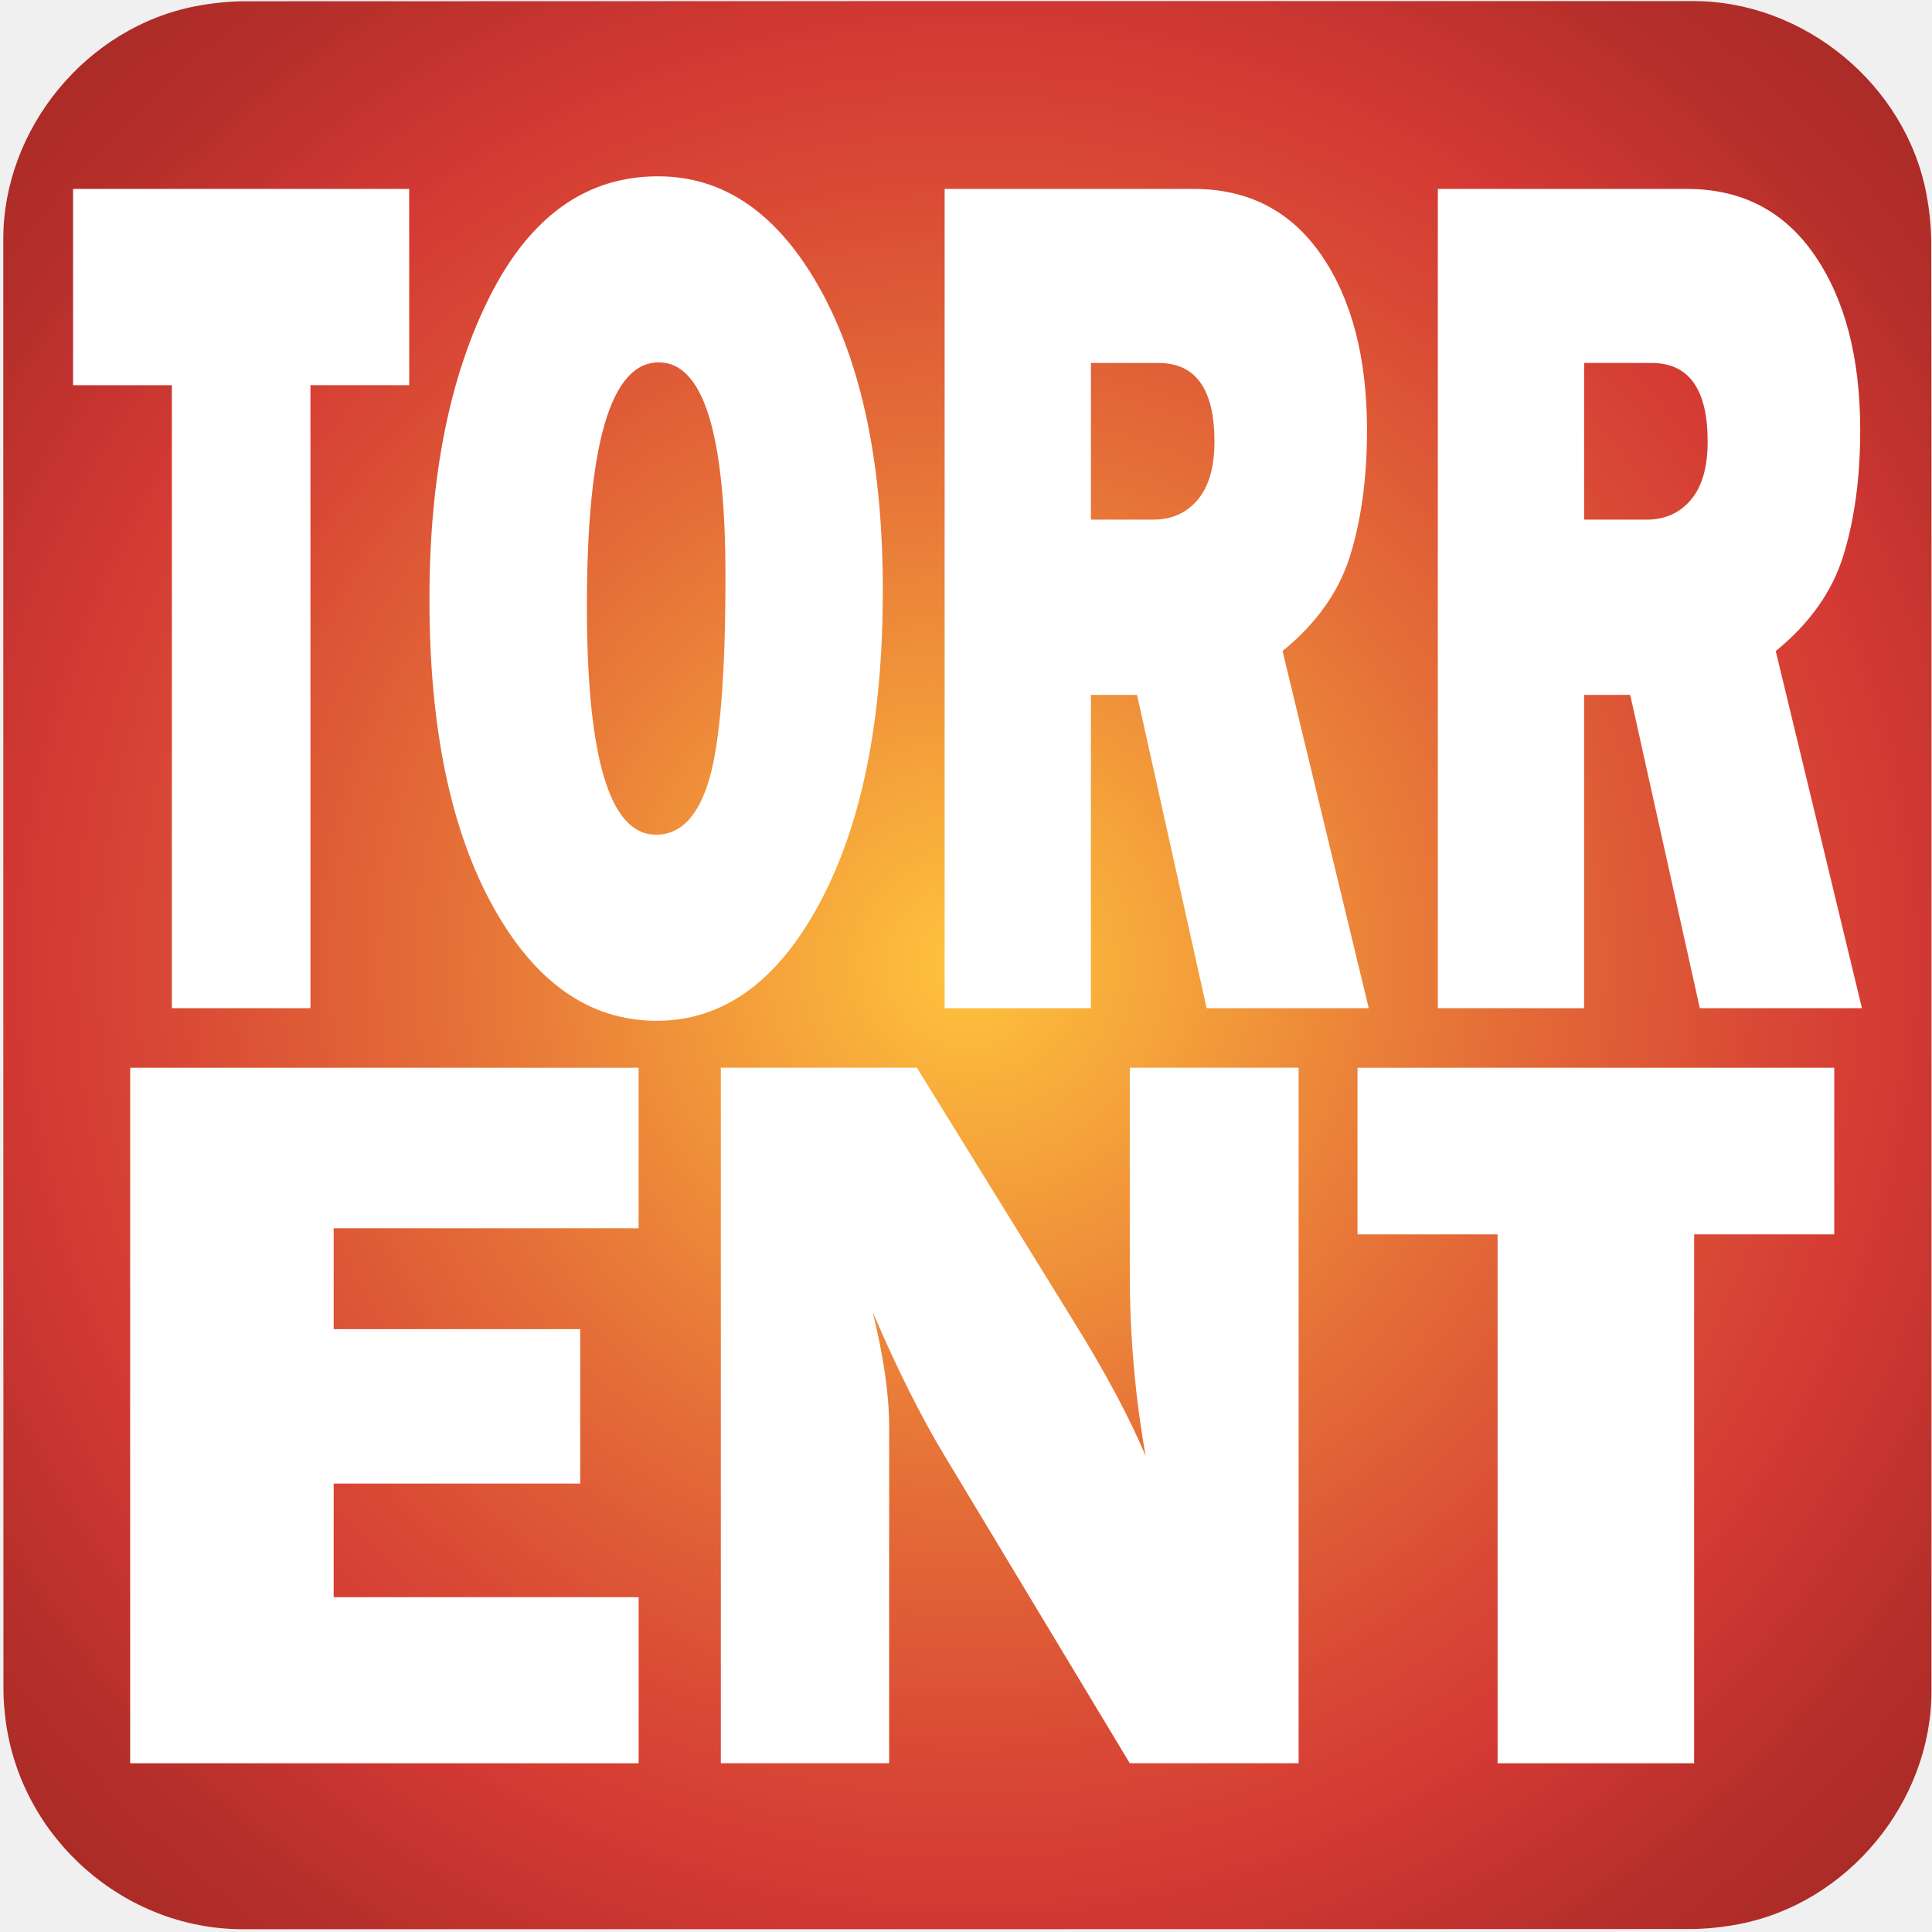
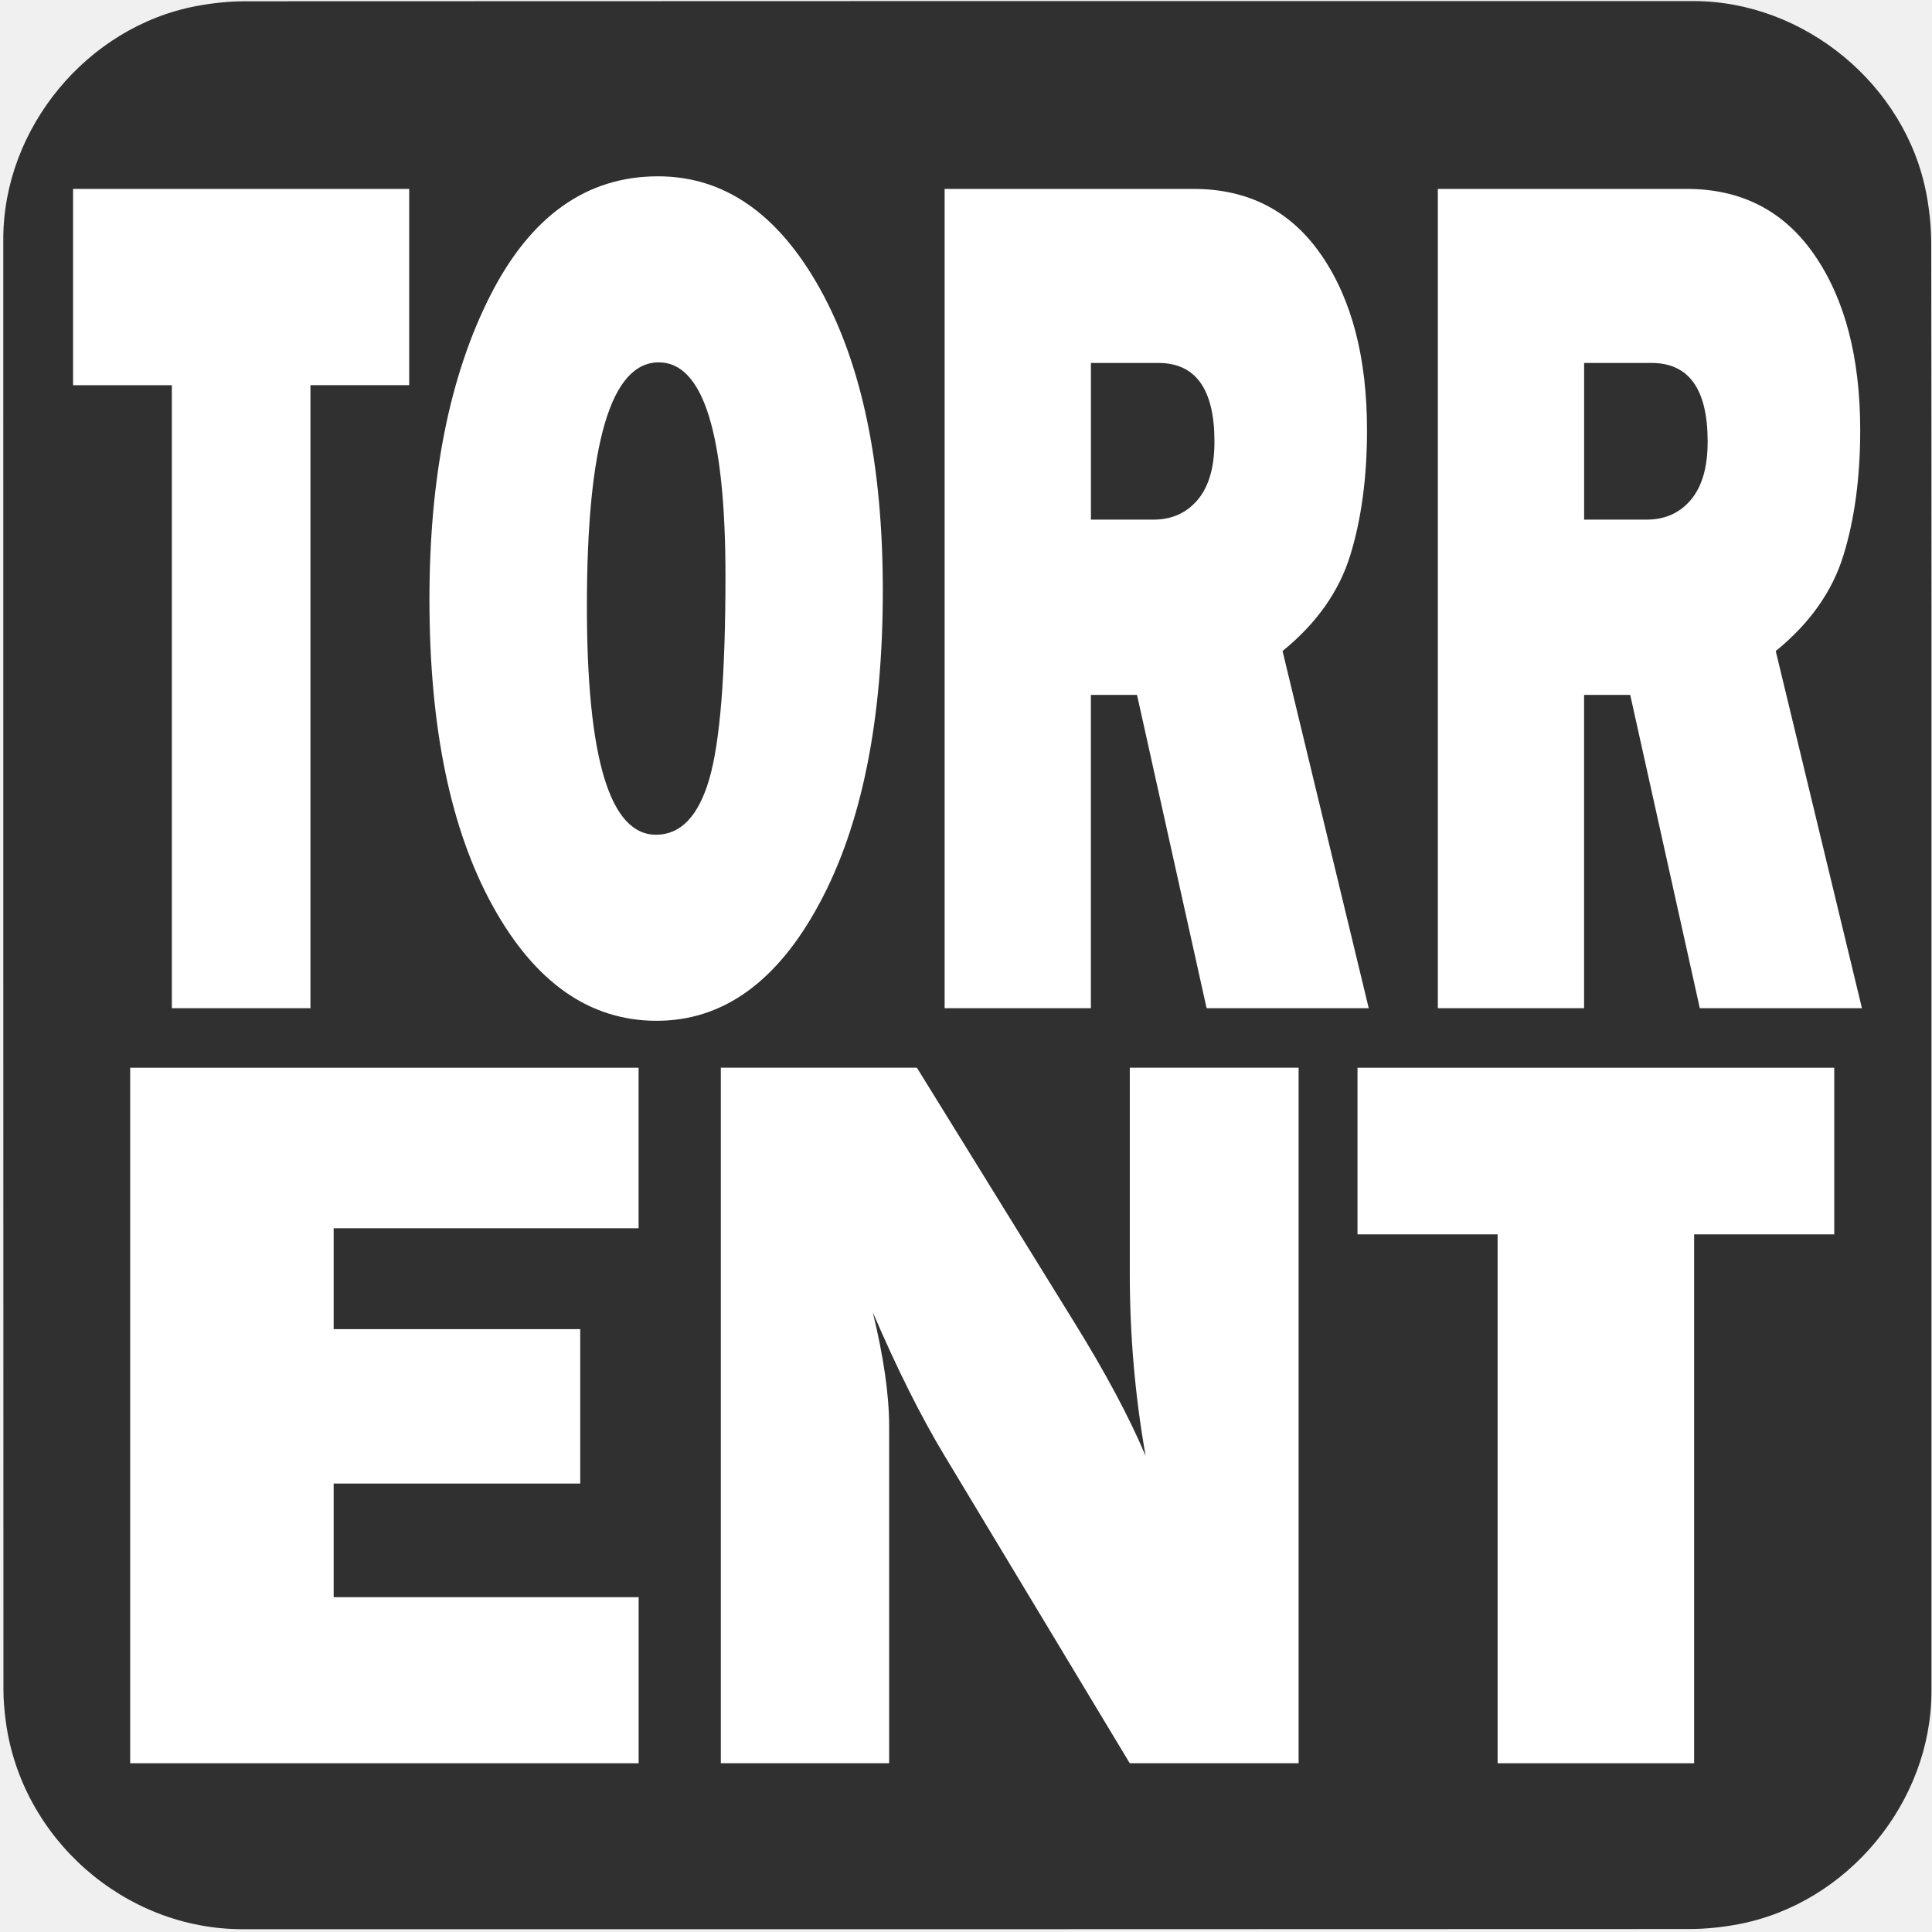
<svg xmlns="http://www.w3.org/2000/svg" id="torrent" viewBox="0 0 500 500" width="500" height="500" shape-rendering="geometricPrecision" text-rendering="geometricPrecision">
  <style>
    @keyframes chunk1_f_o{0%,41.538%,43.077%{fill-opacity:0;animation-timing-function:step-end}.769%,40.769%,42.308%{fill-opacity:1;animation-timing-function:step-end}to{fill-opacity:0}}@keyframes chunk2_f_o{0%,64.615%,66.154%{fill-opacity:0;animation-timing-function:step-end}1.538%,63.846%,65.385%{fill-opacity:1;animation-timing-function:step-end}to{fill-opacity:0}}@keyframes chunk3_f_o{0%,27.692%,29.231%{fill-opacity:0;animation-timing-function:step-end}2.308%,26.923%,28.462%{fill-opacity:1;animation-timing-function:step-end}to{fill-opacity:0}}@keyframes chunk4_f_o{0%,67.692%,69.231%{fill-opacity:0;animation-timing-function:step-end}3.077%,66.923%,68.462%{fill-opacity:1;animation-timing-function:step-end}to{fill-opacity:0}}@keyframes chunk5_f_o{0%,29.231%,30.769%{fill-opacity:0;animation-timing-function:step-end}28.462%,3.846%,30%{fill-opacity:1;animation-timing-function:step-end}to{fill-opacity:0}}@keyframes chunk6_f_o{0%,27.692%,29.231%{fill-opacity:0;animation-timing-function:step-end}26.923%,28.462%,4.615%{fill-opacity:1;animation-timing-function:step-end}to{fill-opacity:0}}@keyframes chunk7_f_o{0%,49.231%,50.769%{fill-opacity:0;animation-timing-function:step-end}48.462%,5.385%,50%{fill-opacity:1;animation-timing-function:step-end}to{fill-opacity:0}}@keyframes chunk8_f_o{0%,71.538%,73.077%{fill-opacity:0;animation-timing-function:step-end}6.154%,70.769%,72.308%{fill-opacity:1;animation-timing-function:step-end}to{fill-opacity:0}}@keyframes chunk9_f_o{0%,60.769%,62.308%{fill-opacity:0;animation-timing-function:step-end}6.923%,60%,61.538%{fill-opacity:1;animation-timing-function:step-end}to{fill-opacity:0}}@keyframes chunk10_f_o{0%,48.462%,50%{fill-opacity:0;animation-timing-function:step-end}47.692%,49.231%,7.692%{fill-opacity:1;animation-timing-function:step-end}to{fill-opacity:0}}@keyframes chunk11_f_o{0%,56.154%,57.692%{fill-opacity:0;animation-timing-function:step-end}55.385%,56.923%,8.462%{fill-opacity:1;animation-timing-function:step-end}to{fill-opacity:0}}@keyframes chunk12_f_o{0%,29.231%,30.769%{fill-opacity:0;animation-timing-function:step-end}28.462%,30%,9.231%{fill-opacity:1;animation-timing-function:step-end}to{fill-opacity:0}}@keyframes chunk13_f_o{0%,32.308%,33.846%{fill-opacity:0;animation-timing-function:step-end}10%,31.538%,33.077%{fill-opacity:1;animation-timing-function:step-end}to{fill-opacity:0}}@keyframes chunk14_f_o{0%,29.231%,30.769%{fill-opacity:0;animation-timing-function:step-end}10.769%,28.462%,30%{fill-opacity:1;animation-timing-function:step-end}to{fill-opacity:0}}@keyframes chunk15_f_o{0%,60%,61.538%{fill-opacity:0;animation-timing-function:step-end}11.538%,59.231%,60.769%{fill-opacity:1;animation-timing-function:step-end}to{fill-opacity:0}}@keyframes chunk16_f_o{0%,32.308%,33.846%{fill-opacity:0;animation-timing-function:step-end}12.308%,31.538%,33.077%{fill-opacity:1;animation-timing-function:step-end}to{fill-opacity:0}}@keyframes chunk17_f_o{0%,56.923%,58.462%{fill-opacity:0;animation-timing-function:step-end}13.077%,56.154%,57.692%{fill-opacity:1;animation-timing-function:step-end}to{fill-opacity:0}}@keyframes chunk18_f_o{0%,66.923%,68.462%{fill-opacity:0;animation-timing-function:step-end}13.846%,66.154%,67.692%{fill-opacity:1;animation-timing-function:step-end}to{fill-opacity:0}}@keyframes chunk19_f_o{0%,42.308%,43.846%{fill-opacity:0;animation-timing-function:step-end}14.615%,41.538%,43.077%{fill-opacity:1;animation-timing-function:step-end}to{fill-opacity:0}}@keyframes chunk20_f_o{0%,44.615%,46.154%{fill-opacity:0;animation-timing-function:step-end}15.385%,43.846%,45.385%{fill-opacity:1;animation-timing-function:step-end}to{fill-opacity:0}}@keyframes chunk21_f_o{0%,36.154%,37.692%{fill-opacity:0;animation-timing-function:step-end}16.154%,35.385%,36.923%{fill-opacity:1;animation-timing-function:step-end}to{fill-opacity:0}}@keyframes chunk22_f_o{0%,33.846%,35.385%{fill-opacity:0;animation-timing-function:step-end}16.923%,33.077%,34.615%{fill-opacity:1;animation-timing-function:step-end}to{fill-opacity:0}}@keyframes chunk23_f_o{0%,40.769%,42.308%{fill-opacity:0;animation-timing-function:step-end}17.692%,40%,41.538%{fill-opacity:1;animation-timing-function:step-end}to{fill-opacity:0}}@keyframes chunk24_f_o{0%,37.692%,39.231%{fill-opacity:0;animation-timing-function:step-end}18.462%,36.923%,38.462%{fill-opacity:1;animation-timing-function:step-end}to{fill-opacity:0}}@keyframes chunk25_f_o{0%,54.615%,56.154%{fill-opacity:0;animation-timing-function:step-end}19.231%,53.846%,55.385%{fill-opacity:1;animation-timing-function:step-end}to{fill-opacity:0}}@keyframes chunk26_f_o{0%,40.769%,42.308%{fill-opacity:0;animation-timing-function:step-end}20%,40%,41.538%{fill-opacity:1;animation-timing-function:step-end}to{fill-opacity:0}}@keyframes chunk27_f_o{0%,44.615%,46.154%{fill-opacity:0;animation-timing-function:step-end}20.769%,43.846%,45.385%{fill-opacity:1;animation-timing-function:step-end}to{fill-opacity:0}}@keyframes chunk28_f_o{0%,50.769%,52.308%{fill-opacity:0;animation-timing-function:step-end}21.538%,50%,51.538%{fill-opacity:1;animation-timing-function:step-end}to{fill-opacity:0}}@keyframes chunk29_f_o{0%,60%,61.538%{fill-opacity:0;animation-timing-function:step-end}22.308%,59.231%,60.769%{fill-opacity:1;animation-timing-function:step-end}to{fill-opacity:0}}@keyframes chunk30_f_o{0%,46.154%,47.692%{fill-opacity:0;animation-timing-function:step-end}23.077%,45.385%,46.923%{fill-opacity:1;animation-timing-function:step-end}to{fill-opacity:0}}#torrent{pointer-events:all}#torrent:hover *{animation-play-state:running!important}#chunk1{animation:chunk1_f_o 13000ms linear infinite normal forwards}#chunk2{animation:chunk2_f_o 13000ms linear infinite normal forwards}#chunk3{animation:chunk3_f_o 13000ms linear infinite normal forwards}#chunk4{animation:chunk4_f_o 13000ms linear infinite normal forwards}#chunk5{animation:chunk5_f_o 13000ms linear infinite normal forwards}#chunk6{animation:chunk6_f_o 13000ms linear infinite normal forwards}#chunk7{animation:chunk7_f_o 13000ms linear infinite normal forwards}#chunk8{animation:chunk8_f_o 13000ms linear infinite normal forwards}#chunk9{animation:chunk9_f_o 13000ms linear infinite normal forwards}#chunk10{animation:chunk10_f_o 13000ms linear infinite normal forwards}#chunk11{animation:chunk11_f_o 13000ms linear infinite normal forwards}#chunk12{animation:chunk12_f_o 13000ms linear infinite normal forwards}#chunk13{animation:chunk13_f_o 13000ms linear infinite normal forwards}#chunk14{animation:chunk14_f_o 13000ms linear infinite normal forwards}#chunk15{animation:chunk15_f_o 13000ms linear infinite normal forwards}#chunk16{animation:chunk16_f_o 13000ms linear infinite normal forwards}#chunk17{animation:chunk17_f_o 13000ms linear infinite normal forwards}#chunk18{animation:chunk18_f_o 13000ms linear infinite normal forwards}#chunk19{animation:chunk19_f_o 13000ms linear infinite normal forwards}#chunk20{animation:chunk20_f_o 13000ms linear infinite normal forwards}#chunk21{animation:chunk21_f_o 13000ms linear infinite normal forwards}#chunk22{animation:chunk22_f_o 13000ms linear infinite normal forwards}#chunk23{animation:chunk23_f_o 13000ms linear infinite normal forwards}#chunk24{animation:chunk24_f_o 13000ms linear infinite normal forwards}#chunk25{animation:chunk25_f_o 13000ms linear infinite normal forwards}#chunk26{animation:chunk26_f_o 13000ms linear infinite normal forwards}#chunk27{animation:chunk27_f_o 13000ms linear infinite normal forwards}#chunk28{animation:chunk28_f_o 13000ms linear infinite normal forwards}#chunk29{animation:chunk29_f_o 13000ms linear infinite normal forwards}#chunk30{animation:chunk30_f_o 13000ms linear infinite normal forwards}
  </style>
  <defs>
    <radialGradient id="eo3z0svo1z33-fill" cx="250.357" cy="249.77" r="383.734" spreadMethod="pad" gradientUnits="userSpaceOnUse">
      <stop offset="0" style="stop-color:#FFC43D" />
      <stop offset="0.039" style="stop-color:#FCBA3C" />
      <stop offset="0.324" style="stop-color:#E77538" />
      <stop offset="0.529" style="stop-color:#D94A35" />
      <stop offset="0.633" style="stop-color:#D43934" />
      <stop offset="0.658" style="stop-color:#CE3732" />
      <stop offset="0.773" style="stop-color:#B62F2A" />
      <stop offset="0.88" style="stop-color:#A82A26" />
      <stop offset="0.971" style="stop-color:#A32824" />
    </radialGradient>
  </defs>
  <g id="eo3z0svo1z32">
-     <path id="eo3z0svo1z33" d="M499.86,249.83C499.86,312.44,499.86,375.05,499.86,437.67C499.86,466.37,478.22,492.6,449.95,497.98C445.77,498.77,441.45,499.23,437.2,499.23C312.4,499.3,187.59,499.28,62.79,499.28C32.19,499.28,5.49,475.81,1.48,445.37C1.13,442.68,0.89,439.96,0.89,437.25C0.85,312.12,0.85,187,0.85,61.89C0.85,33.18,22.51,6.94,50.76,1.58C54.94,0.79,59.26,0.33,63.51,0.33C188.42,0.26,313.32,0.28,438.24,0.28C466.95,0.28,493.22,21.96,498.55,50.19C499.34,54.37,499.79,58.69,499.8,62.94C499.88,125.23,499.86,187.53,499.86,249.83Z" fill="url(#eo3z0svo1z33-fill)" stroke="none" stroke-width="1" />
+     <path id="eo3z0svo1z33" d="M499.86,249.83C499.86,312.44,499.86,375.05,499.86,437.67C499.86,466.37,478.22,492.6,449.95,497.98C445.77,498.77,441.45,499.23,437.2,499.23C312.4,499.3,187.59,499.28,62.79,499.28C32.19,499.28,5.49,475.81,1.48,445.37C1.13,442.68,0.89,439.96,0.89,437.25C0.85,312.12,0.85,187,0.85,61.89C0.85,33.18,22.51,6.94,50.76,1.58C54.94,0.79,59.26,0.33,63.51,0.33C188.42,0.26,313.32,0.28,438.24,0.28C466.95,0.28,493.22,21.96,498.55,50.19C499.34,54.37,499.79,58.69,499.8,62.94C499.88,125.23,499.86,187.53,499.86,249.83Z" fill="#303030" stroke="none" stroke-width="1" />
  </g>
  <g id="letter_animation">
    <g id="letters" fill="#fff" stroke="none" stroke-width="1">
      <path id="letter1" d="M80.34 99.69v161.23H44.48V99.69H18.91v-50.8h86.99v50.79H80.34z" />
      <path id="letter2" d="M169.95 264.18c-17.34 0-31.48-9.89-42.41-29.67-10.93-19.78-16.4-46.23-16.4-79.37 0-31.69 5.22-57.86 15.67-78.52 10.45-20.66 24.95-30.99 43.49-30.99 17.16 0 31.15 9.73 41.96 29.2 10.81 19.47 16.21 45.46 16.21 77.97 0 33.65-5.45 60.63-16.35 80.92-10.89 20.31-24.95 30.46-42.17 30.46zm-.18-48.15c6.38 0 10.97-4.79 13.78-14.37 2.8-9.58 4.2-27.1 4.2-52.58 0-36.86-5.75-55.3-17.25-55.3-12.41 0-18.61 21.02-18.61 63.06-.01 39.46 5.96 59.19 17.88 59.19z" />
      <path id="letter3" d="M354.23 260.92h-41.96l-18.01-81.08h-11.94v81.08h-37.85V48.89h64.41c14.21 0 25.25 5.72 33.11 17.16 7.86 11.44 11.79 26.54 11.79 45.28 0 12.22-1.45 23.02-4.34 32.39-2.89 9.37-8.73 17.63-17.52 24.77l22.31 92.43zm-71.91-126.44h16.17c4.76 0 8.58-1.71 11.47-5.13 2.89-3.42 4.34-8.44 4.34-15.07 0-13.56-4.85-20.35-14.54-20.35h-17.43v40.55z" />
      <path id="letter4" d="M481.87 260.92h-41.96l-18.01-81.08h-11.94v81.08h-37.85V48.89h64.41c14.21 0 25.25 5.72 33.11 17.16 7.86 11.44 11.79 26.54 11.79 45.28 0 12.22-1.45 23.02-4.34 32.39-2.89 9.37-8.73 17.63-17.52 24.77l22.31 92.43zm-71.91-126.44h16.17c4.76 0 8.58-1.71 11.47-5.13 2.89-3.42 4.34-8.44 4.34-15.07 0-13.56-4.85-20.35-14.54-20.35h-17.43v40.55z" />
      <path id="letter5" d="M165.28 413.34v42.99H33.69v-180h131.58v41.54H86.35v26.11h63.81v39.96H86.35v29.41h78.93z" />
      <path id="letter6" d="M336.07 456.32h-43.69l-47.9-79.53c-6.15-10.2-12.35-22.59-18.6-37.17 2.82 11.6 4.23 21.45 4.23 29.54v87.16h-43.56v-180h50.74l40.75 65.93c8.12 13.1 14.26 24.62 18.45 34.55-2.73-15.38-4.1-31.12-4.1-47.21v-53.27h43.69v180z" />
      <path id="letter7" d="M438.44 319.45v136.88h-50.86V319.45h-36.26v-43.12H474.7v43.12h-36.26z" />
    </g>
  </g>
  <defs>
    <radialGradient id="el782ov6nnvp13-fill" cx="250.357" cy="249.77" r="383.734" spreadMethod="pad" gradientUnits="userSpaceOnUse">
      <stop offset="0" style="stop-color:#FFC43D" />
      <stop offset="0.039" style="stop-color:#FCBA3C" />
      <stop offset="0.324" style="stop-color:#E77538" />
      <stop offset="0.529" style="stop-color:#D94A35" />
      <stop offset="0.633" style="stop-color:#D43934" />
      <stop offset="0.658" style="stop-color:#CE3732" />
      <stop offset="0.773" style="stop-color:#B62F2A" />
      <stop offset="0.88" style="stop-color:#A82A26" />
      <stop offset="0.971" style="stop-color:#A32824" />
    </radialGradient>
  </defs>
  <g id="chunk_group" fill="url(#el782ov6nnvp13-fill)" fill-opacity="0" stroke="none" stroke-width="1" stroke-miterlimit="10">
    <rect id="chunk1" width="97" height="71" rx="0" ry="0" transform="translate(10.69 43.82)" />
    <rect id="chunk2" width="97" height="71" rx="0" ry="0" transform="translate(106.39 43.82)" />
    <rect id="chunk3" width="97" height="71" rx="0" ry="0" transform="translate(202.09 43.82)" />
    <rect id="chunk4" width="97" height="71" rx="0" ry="0" transform="translate(297.79 43.82)" />
    <rect id="chunk5" width="97" height="71" rx="0" ry="0" transform="translate(393.49 43.82)" />
    <rect id="chunk6" width="97" height="71" rx="0" ry="0" transform="translate(10.69 113.57)" />
    <rect id="chunk7" width="97" height="71" rx="0" ry="0" transform="translate(106.39 113.57)" />
    <rect id="chunk8" width="97" height="71" rx="0" ry="0" transform="translate(202.09 113.57)" />
    <rect id="chunk9" width="97" height="71" rx="0" ry="0" transform="translate(297.79 113.57)" />
    <rect id="chunk10" width="97" height="71" rx="0" ry="0" transform="translate(393.49 113.57)" />
    <rect id="chunk11" width="97" height="71" rx="0" ry="0" transform="translate(10.69 183.32)" />
    <rect id="chunk12" width="97" height="71" rx="0" ry="0" transform="translate(106.39 183.32)" />
    <rect id="chunk13" width="97" height="71" rx="0" ry="0" transform="translate(202.09 183.32)" />
    <rect id="chunk14" width="97" height="71" rx="0" ry="0" transform="translate(297.79 183.32)" />
    <rect id="chunk15" width="97" height="71" rx="0" ry="0" transform="translate(393.49 183.32)" />
    <rect id="chunk16" width="97" height="71" rx="0" ry="0" transform="translate(10.69 253.07)" />
    <rect id="chunk17" width="97" height="71" rx="0" ry="0" transform="translate(106.39 253.07)" />
    <rect id="chunk18" width="97" height="71" rx="0" ry="0" transform="translate(202.09 253.07)" />
    <rect id="chunk19" width="97" height="71" rx="0" ry="0" transform="translate(297.79 253.07)" />
    <rect id="chunk20" width="97" height="71" rx="0" ry="0" transform="translate(393.49 253.07)" />
    <rect id="chunk21" width="97" height="71" rx="0" ry="0" transform="translate(10.69 322.82)" />
    <rect id="chunk22" width="97" height="71" rx="0" ry="0" transform="translate(106.39 322.82)" />
    <rect id="chunk23" width="97" height="71" rx="0" ry="0" transform="translate(202.09 322.82)" />
    <rect id="chunk24" width="97" height="71" rx="0" ry="0" transform="translate(297.79 322.82)" />
    <rect id="chunk25" width="97" height="71" rx="0" ry="0" transform="translate(393.49 322.82)" />
    <rect id="chunk26" width="97" height="71" rx="0" ry="0" transform="translate(10.69 392.57)" />
    <rect id="chunk27" width="97" height="71" rx="0" ry="0" transform="translate(106.39 392.57)" />
    <rect id="chunk28" width="97" height="71" rx="0" ry="0" transform="translate(202.09 392.57)" />
    <rect id="chunk29" width="97" height="71" rx="0" ry="0" transform="translate(297.79 392.57)" />
    <rect id="chunk30" width="97" height="71" rx="0" ry="0" transform="translate(393.49 392.57)" />
  </g>
</svg>
